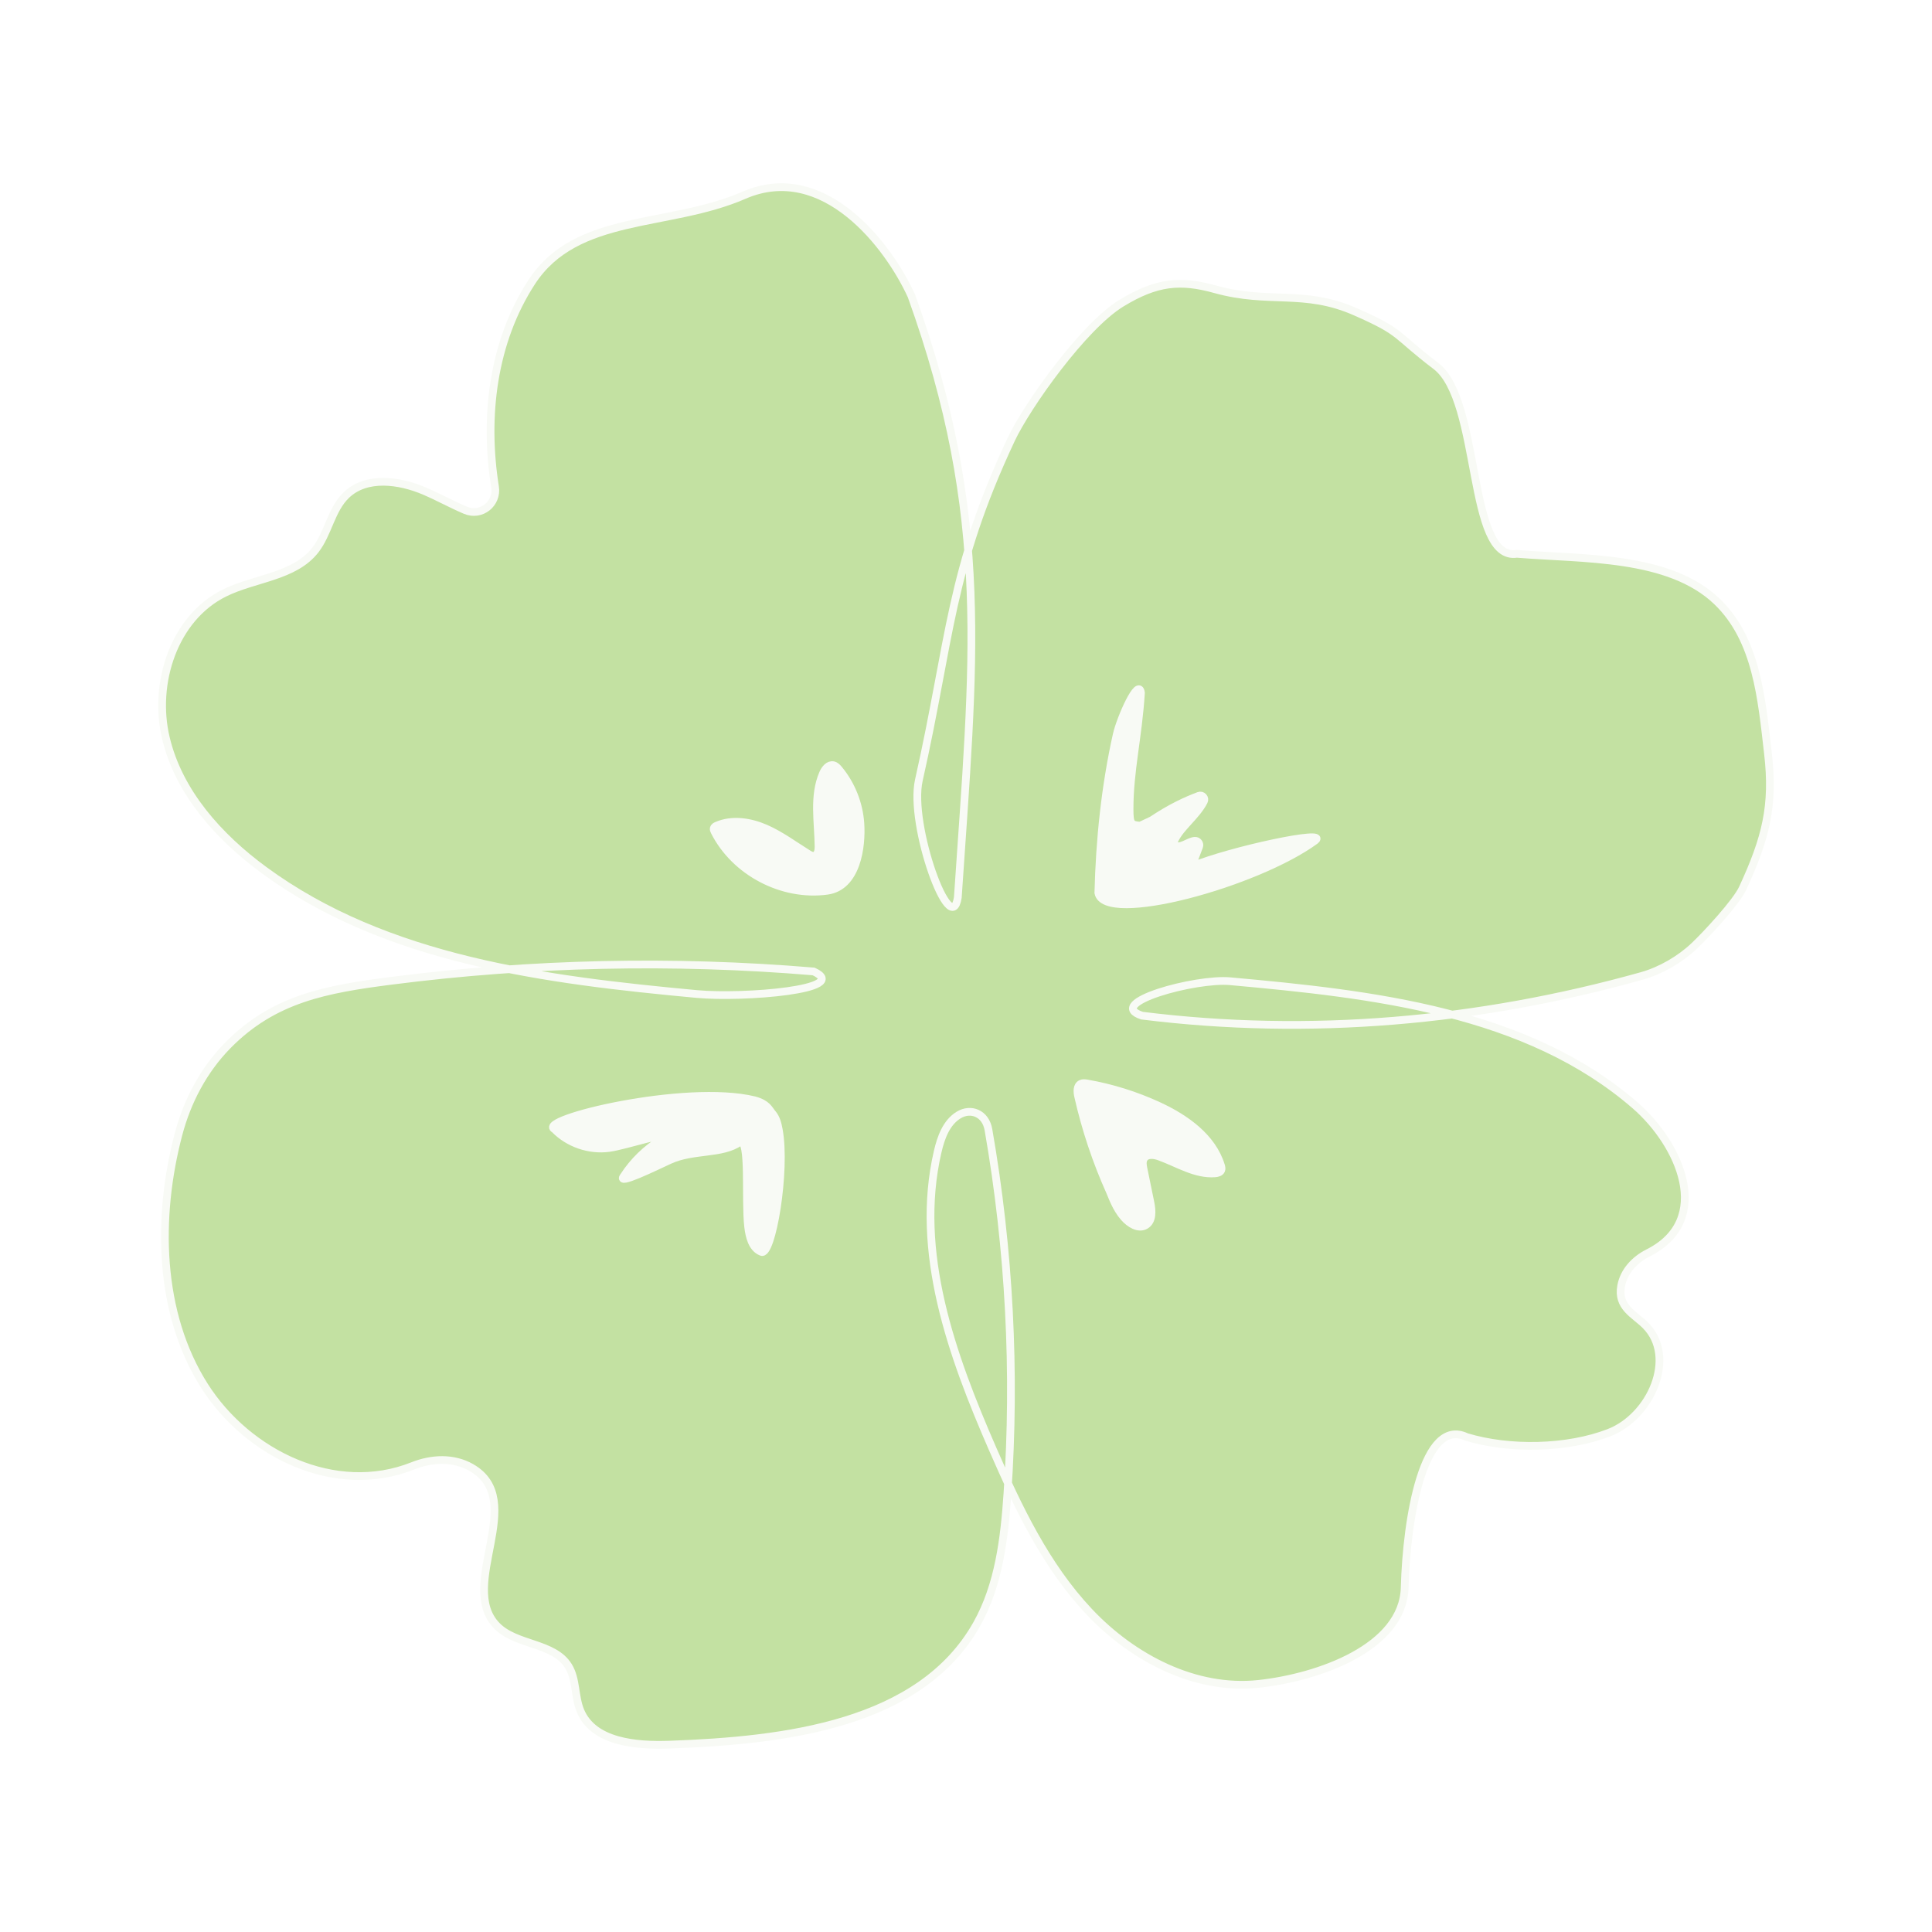
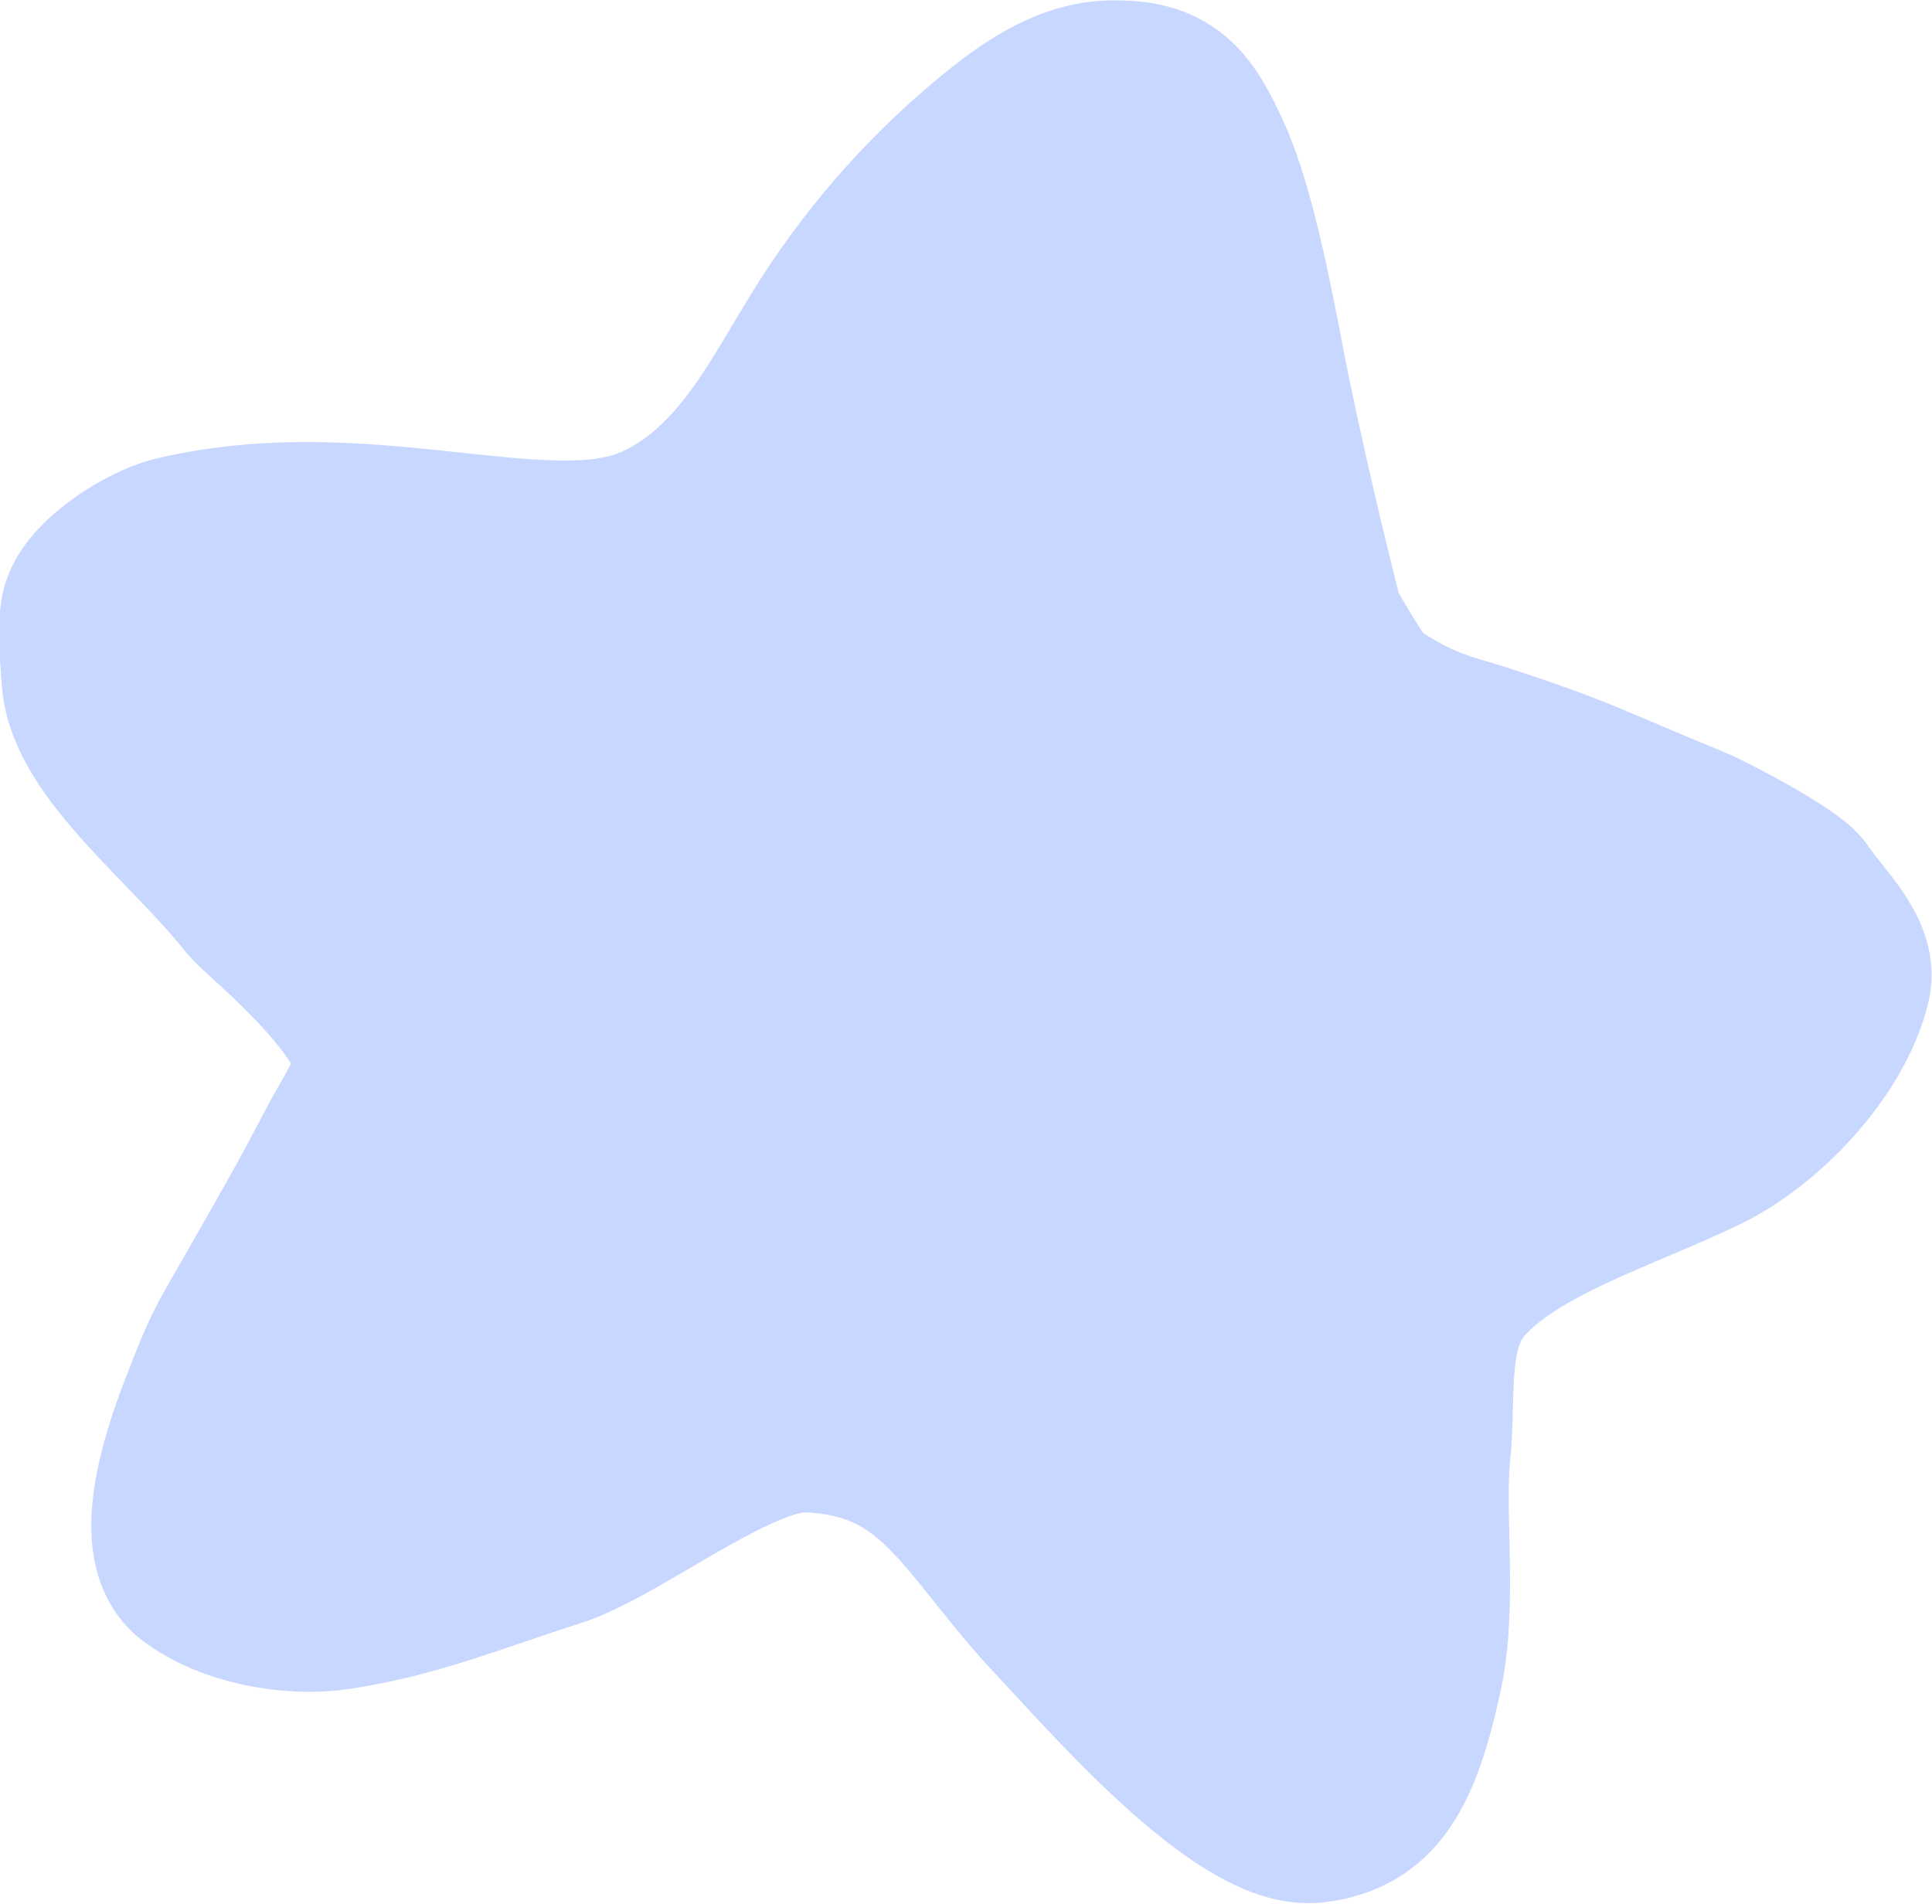
- <svg xmlns="http://www.w3.org/2000/svg" version="1.1" id="Layer_1" x="0px" y="0px" width="500px" height="500px" viewBox="0 0 500 500" style="enable-background:new 0 0 500 500;" xml:space="preserve">
-   <style type="text/css">
- 	.st0{fill:#C3E1A2;stroke:#F8FAF5;stroke-width:2;stroke-miterlimit:10;}
- 	.st1{fill:#F8FAF5;stroke:#F8FAF5;stroke-width:2;stroke-miterlimit:10;}
- </style>
-   <path class="st0" d="M255.81,292.37c5.41,31.04,7.06,62.73,4.91,94.18c-0.8,11.64-2.22,23.61-7.94,33.78  c-14.63,25.99-49.68,30.11-79.46,31.18c-8.81,0.32-19.76-0.65-23.12-8.79c-1.53-3.7-0.99-8.13-3.09-11.54  c-3.8-6.14-13.51-5.28-18.55-10.45c-10.26-10.53,8.18-32.48-6.59-40.94c-4.61-2.64-10.23-2.38-15.17-0.41  c-20.04,7.97-42.66-3.11-53.84-20.65c-12.07-18.94-12.37-43.84-6.79-65.09c2.27-8.64,6.51-16.71,12.77-23.08  c11.94-12.15,25.48-14.57,42.37-16.74c36.2-4.64,72.89-5.45,109.25-2.41c10.05,4.67-18.1,6.96-30.24,5.84  c-39.16-3.64-80.25-8.79-111.95-32.04c-11.71-8.59-22.1-20.11-25.45-34.25s2.11-31,15.13-37.47c7.89-3.92,18.13-4.18,23.55-11.13  c3.38-4.33,4.08-10.46,8.05-14.26c5.18-4.95,13.64-3.82,20.22-1.01c3.54,1.52,7,3.44,10.55,4.95c4.09,1.74,8.39-1.67,7.69-6.06  c-2.9-18.25-0.53-37.56,9.48-52.96C149.16,55.2,173,59.03,192.54,50.53c20.67-8.99,37.46,13.12,43.34,26.05  c20.7,57.47,16.08,94.71,12,155.7c-1.75,11.17-12.7-18.7-10.08-30.37c8.29-36.87,7.86-53.99,23.91-88.21  c4-8.53,18.61-29.22,28.55-35.26c9.04-5.5,15.18-6.1,24.24-3.57c13.97,3.89,22.92-0.05,36.19,5.78c12.54,5.5,9.99,5.76,20.9,14.04  c11.81,8.96,8.05,50.61,20.98,48.64c17.18,1.4,39.38,0.4,51.8,12.34c10.29,9.89,11.53,25.13,13.18,39.32  c1.57,13.56-0.55,21.9-6.54,34.88c-1.71,3.7-9.52,12.08-12.48,14.88c-3.74,3.55-8.72,6.45-13.69,7.84  c-42.14,11.79-85.89,15.67-129.29,10.26c-9.86-3.26,13.86-9.72,22.8-8.91c37.04,3.35,76.74,7.78,104.83,32.14  c11.51,9.98,20.38,29.61,3.36,38.17c-3.45,1.73-6.28,4.73-6.98,8.53c-1.03,5.52,3.4,7.32,6.3,10.23c8.17,8.21,1.37,23.58-9.45,27.77  c-10.81,4.19-25.76,4.47-36.85,1.12c-11.15-5.29-15.54,20.89-16.03,38.95c-0.42,15.56-22.33,23.28-37.81,24.94  c-16.35,1.75-32.49-6.67-43.77-18.61c-11.28-11.94-18.47-27.1-25.04-42.16c-10.62-24.34-20.26-51.08-14.24-76.97  c0.84-3.63,2.22-7.5,5.39-9.46S255.07,288.11,255.81,292.37z" />
-   <path class="st1" d="M284.25,231.07c0.34-13.69,1.77-27.59,4.76-40.96c0.94-4.2,5.73-15.03,6.27-10.79  c-0.72,11.48-2.95,20.07-2.95,30.06c0,4.01,0.43,4.08,2.74,4.31l3.01-1.41c5.16-3.42,8.89-5.09,12.18-6.33  c0.89-0.34,1.74,0.59,1.31,1.44c-2.03,4.02-6.84,7.25-7.91,10.87c-0.06,0.2,0.03,0.42,0.21,0.51c1.73,0.89,3.6-1,5.31-1.17  c0.82-0.08,1.44,0.73,1.15,1.5l-1.95,5.14c10.13-4.19,35.8-9.67,31.98-6.71C325.09,228.68,285.89,239.4,284.25,231.07z" />
-   <path class="st1" d="M195.22,284.74c-17.85-4.35-56.5,5.02-51.72,7.48c3.59,3.69,8.98,5.56,14.09,4.88  c4.58-0.61,16.65-4.89,13.58-2.17c-3.9,2.37-7.26,5.63-9.74,9.47c-2.01,2.54,8-2.38,11.86-4.16c6.12-2.82,13.6-1.41,18.17-4.69  c2.75-1.08,1.34,14.81,2.16,21.91c0.3,2.56,1,5.56,3.4,6.52c2.68,1.34,6.5-20.98,4.52-31.64c-0.27-1.46-0.64-2.97-1.6-4.11  C198.97,287.11,198.62,285.67,195.22,284.74z" />
-   <path class="st1" d="M214.06,230.53c-11.61,1.58-23.88-4.88-29.15-15.34c-0.13-0.25-0.25-0.53-0.19-0.81  c0.08-0.36,0.46-0.58,0.8-0.72c3.96-1.71,8.61-1,12.57,0.72s7.44,4.35,11.11,6.62c0.47,0.29,1.01,0.58,1.54,0.45  c0.91-0.22,1.11-1.4,1.1-2.33c-0.07-6.4-1.4-13.12,1.16-18.98c0.49-1.13,1.48-2.37,2.68-2.1c0.6,0.13,1.04,0.62,1.43,1.09  c3.22,3.9,5.19,8.83,5.55,13.88C223.1,219.14,221.72,229.49,214.06,230.53z" />
-   <path id="_x3C_Path_x3E_" class="st1" d="M287.26,308.42c-3.56-7.93-6.32-16.22-8.24-24.7c-0.27-1.18-0.35-2.73,0.74-3.25  c0.5-0.24,1.08-0.15,1.62-0.06c6.38,1.12,12.6,3.07,18.48,5.79c6.96,3.22,13.88,8.11,16.13,15.45c0.12,0.39,0.22,0.83,0.06,1.2  c-0.24,0.58-0.97,0.76-1.6,0.81c-5.03,0.39-9.62-2.59-14.36-4.32c-1.36-0.5-3.19-0.76-4,0.45c-0.51,0.76-0.34,1.77-0.16,2.66  c0.6,2.91,1.19,5.83,1.79,8.74c0.43,2.1,0.63,4.79-1.22,5.89c-1.85,1.11-4.17-0.38-5.6-2.01  C288.81,312.69,287.84,309.71,287.26,308.42z" />
+ <svg xmlns="http://www.w3.org/2000/svg" id="Layer_1" version="1.1" viewBox="0 0 473 466">
+   <defs>
+     <style>
+       .st0 {
+         fill: #c8d7ff;
+         stroke: #c8d7ff;
+         stroke-miterlimit: 10;
+         stroke-width: 40px;
+       }
+     </style>
+   </defs>
+   <path class="st0" d="M151.1,131.7c12.6-2.2,23.3-10.7,31.3-20.6,8-9.9,13.8-21.3,20.7-32.1,11.3-17.6,25.5-33.4,41.9-46.5,7.8-6.2,16.7-12.1,26.7-12.4,14.4-.4,18.5,5.1,24.4,18.1,5.9,13,10.1,35.4,12.9,49.8,4.7,24.6,11.9,53.7,14.6,64.3.3,1.1,9,15.9,11,17.4,12.2,8.8,20.7,10.4,27,12.4,25.4,8.2,26.9,9.9,52.8,20.5,4.2,1.7,24.2,12.2,26.6,16,4.2,6.4,13.4,14.6,11.7,22-3.9,16.6-20.7,34.1-35.5,41.2-19.9,9.6-46.5,17.6-59.2,32.3-9.5,11.1-6.7,27.3-8.2,41.8-1.5,14.5,1.7,36.8-1.9,53.6-5.3,24.8-11.4,34.6-26,36.4-17.9,2.2-51-36.4-63.3-49.4-21.9-23.1-29-45-61-46.2-16.8-.6-45.9,23.2-61.9,28.2-18.6,5.9-34.2,12.5-53.5,15.3-11.3,1.6-26.3-1.2-35.3-8.1-9.4-7.2-2-29.3,2.2-40.3,6.4-16.8,6.9-16.4,15.4-31.4,7.2-12.7,10.9-18.9,18.8-34.1,2.5-4.8,10.7-17.2,8.9-22.2-6-16.4-28.3-33.6-31.2-37.2-14.5-18.4-39.3-36.8-40.6-54-.3-4.6-1.1-12.5-.2-17,1.5-7.3,15.1-15.9,22.4-17.7,41.6-10,81,4.7,108.3,0h0Z" />
</svg>
